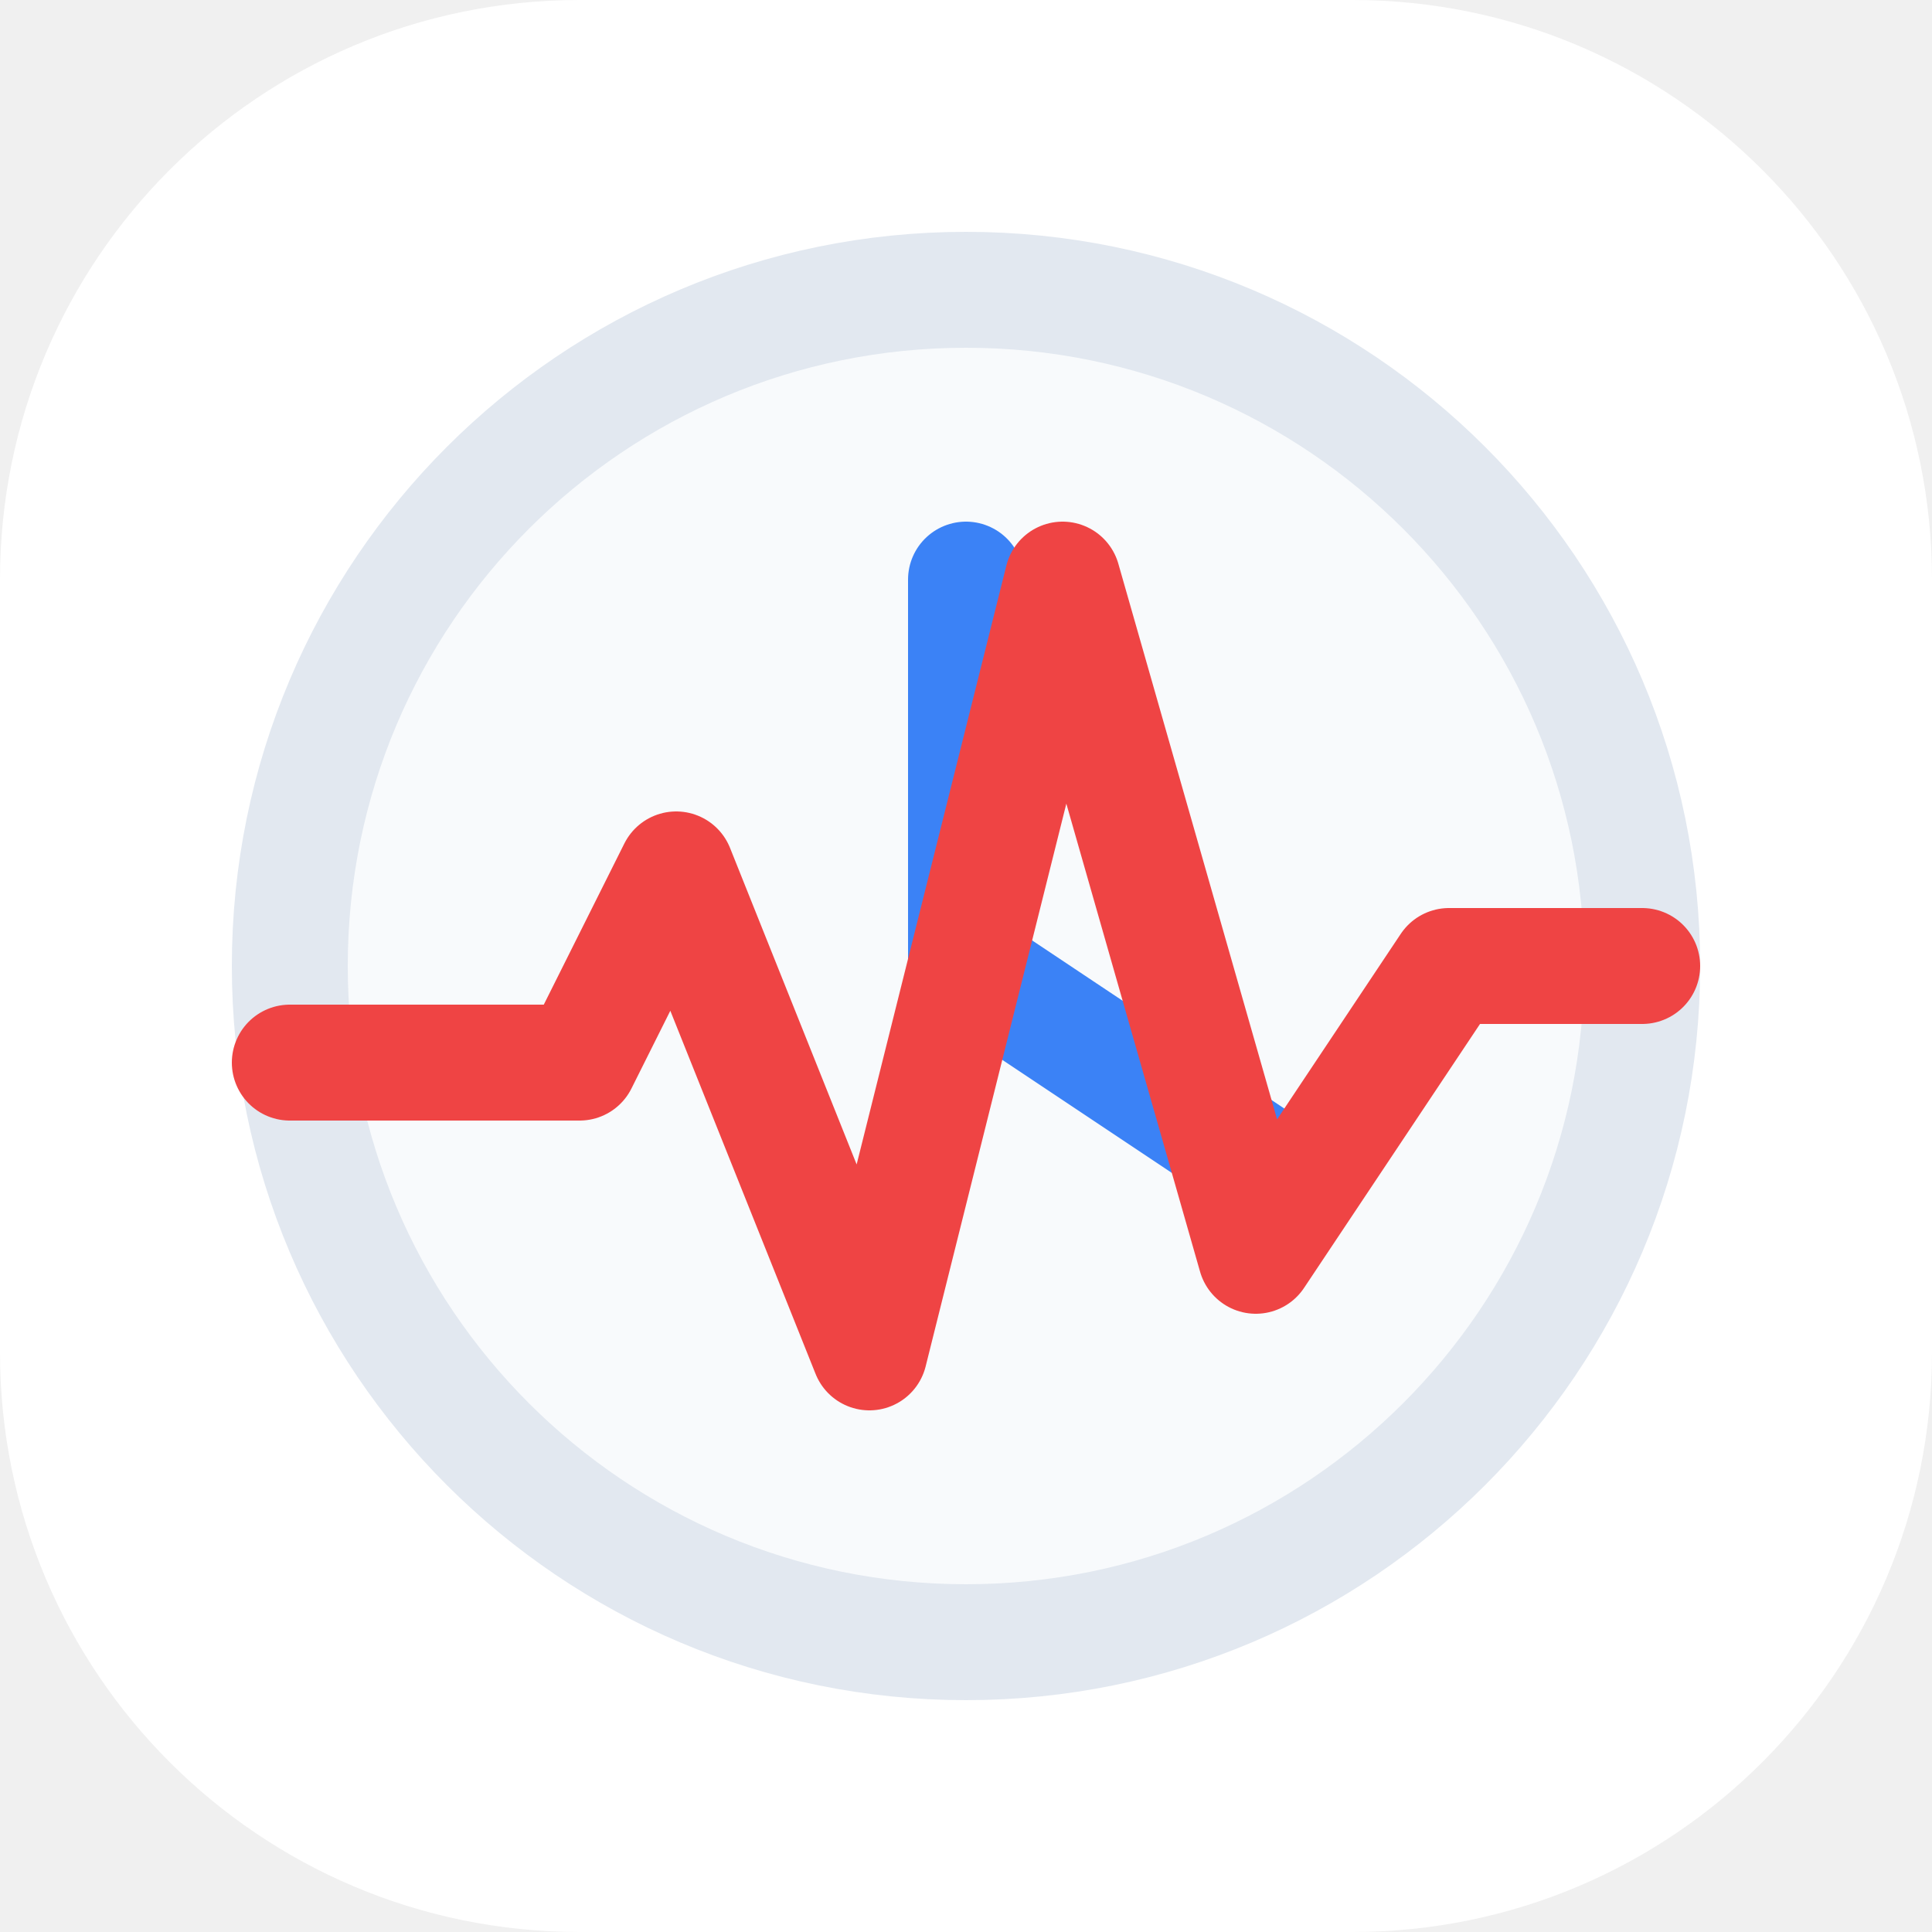
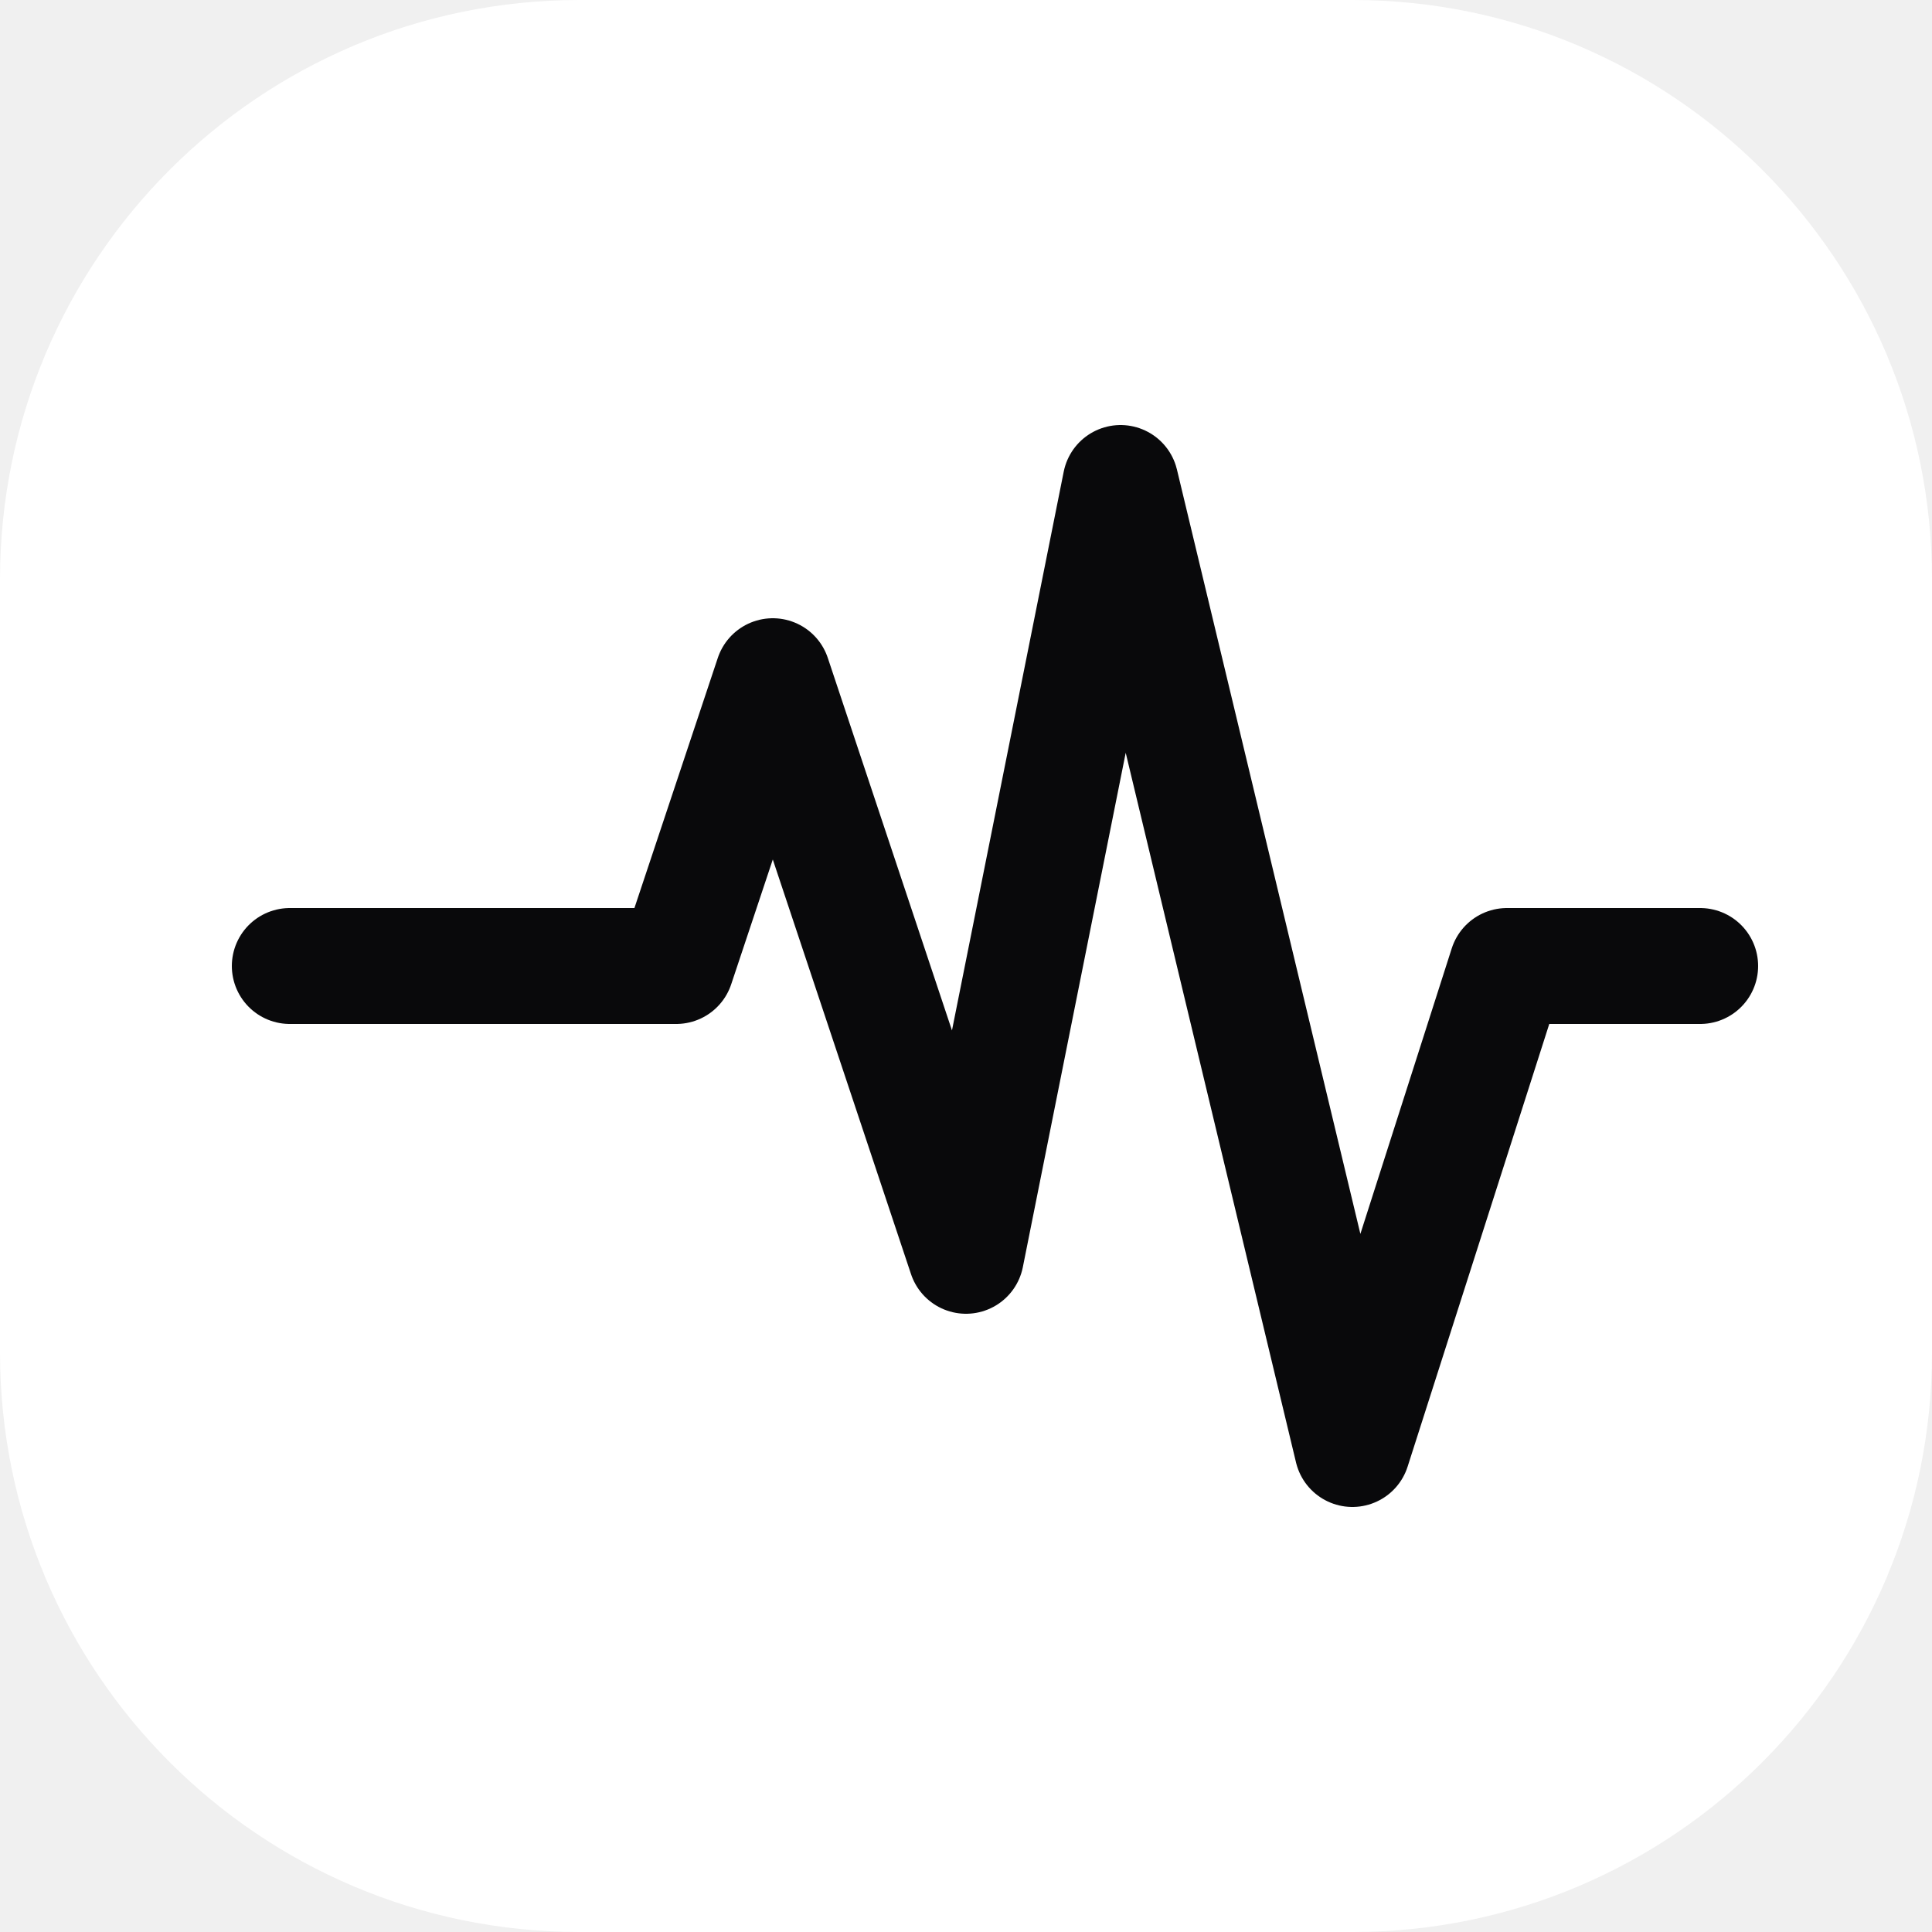
<svg xmlns="http://www.w3.org/2000/svg" viewBox="0 0 100 100">
  <rect width="100" height="100" rx="30" fill="#ffffff" />
-   <circle cx="50" cy="50" r="35" fill="#f8fafc" stroke="#e2e8f0" stroke-width="6" />
-   <path d="M 50 30 L 50 50 L 65 60" fill="none" stroke="#3b82f6" stroke-width="6" stroke-linecap="round" stroke-linejoin="round" />
-   <path d="M 15 55 Q 25 55 30 55 L 35 45 L 45 70 L 55 30 L 65 65 L 75 50 Q 80 50 85 50" fill="none" stroke="#ef4444" stroke-width="6" stroke-linecap="round" stroke-linejoin="round" />
+   <path d="M 15 50 h 20 l 5 -15 l 10 30 l 8 -40 l 12 50 l 8 -25 l 5 0 h 5" fill="none" stroke="#09090b" stroke-width="6" stroke-linecap="round" stroke-linejoin="round" />
</svg>
